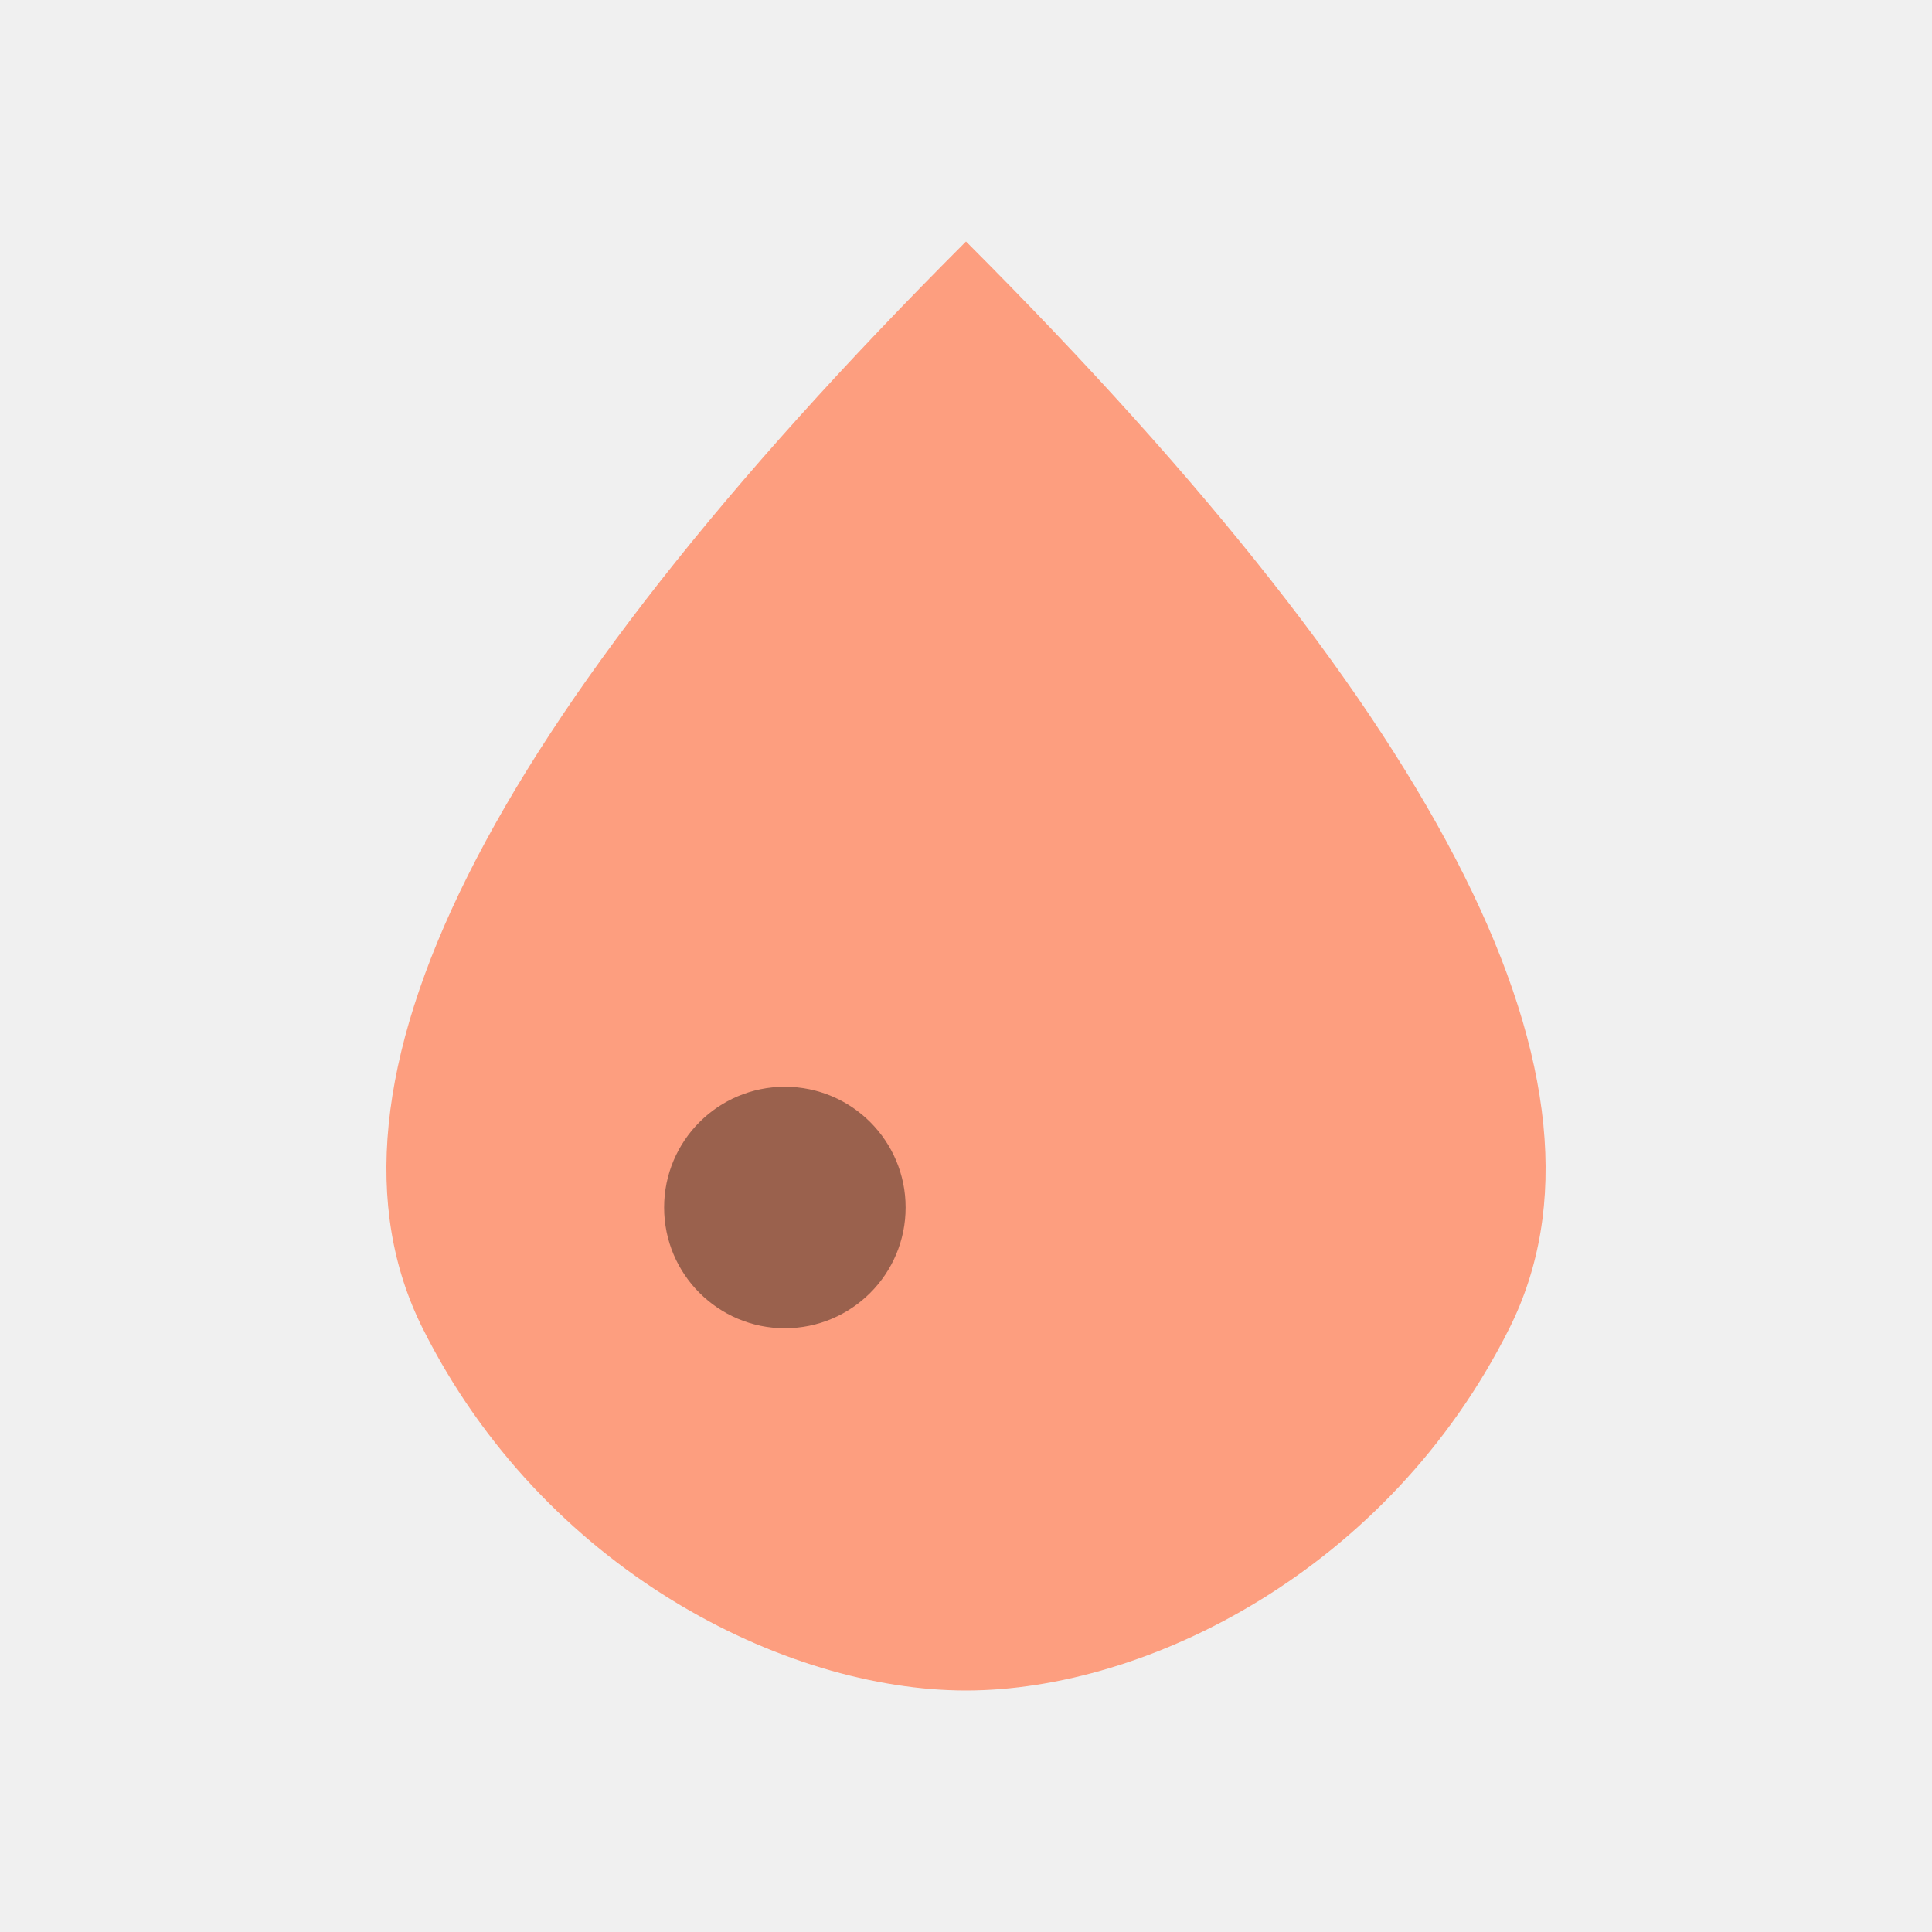
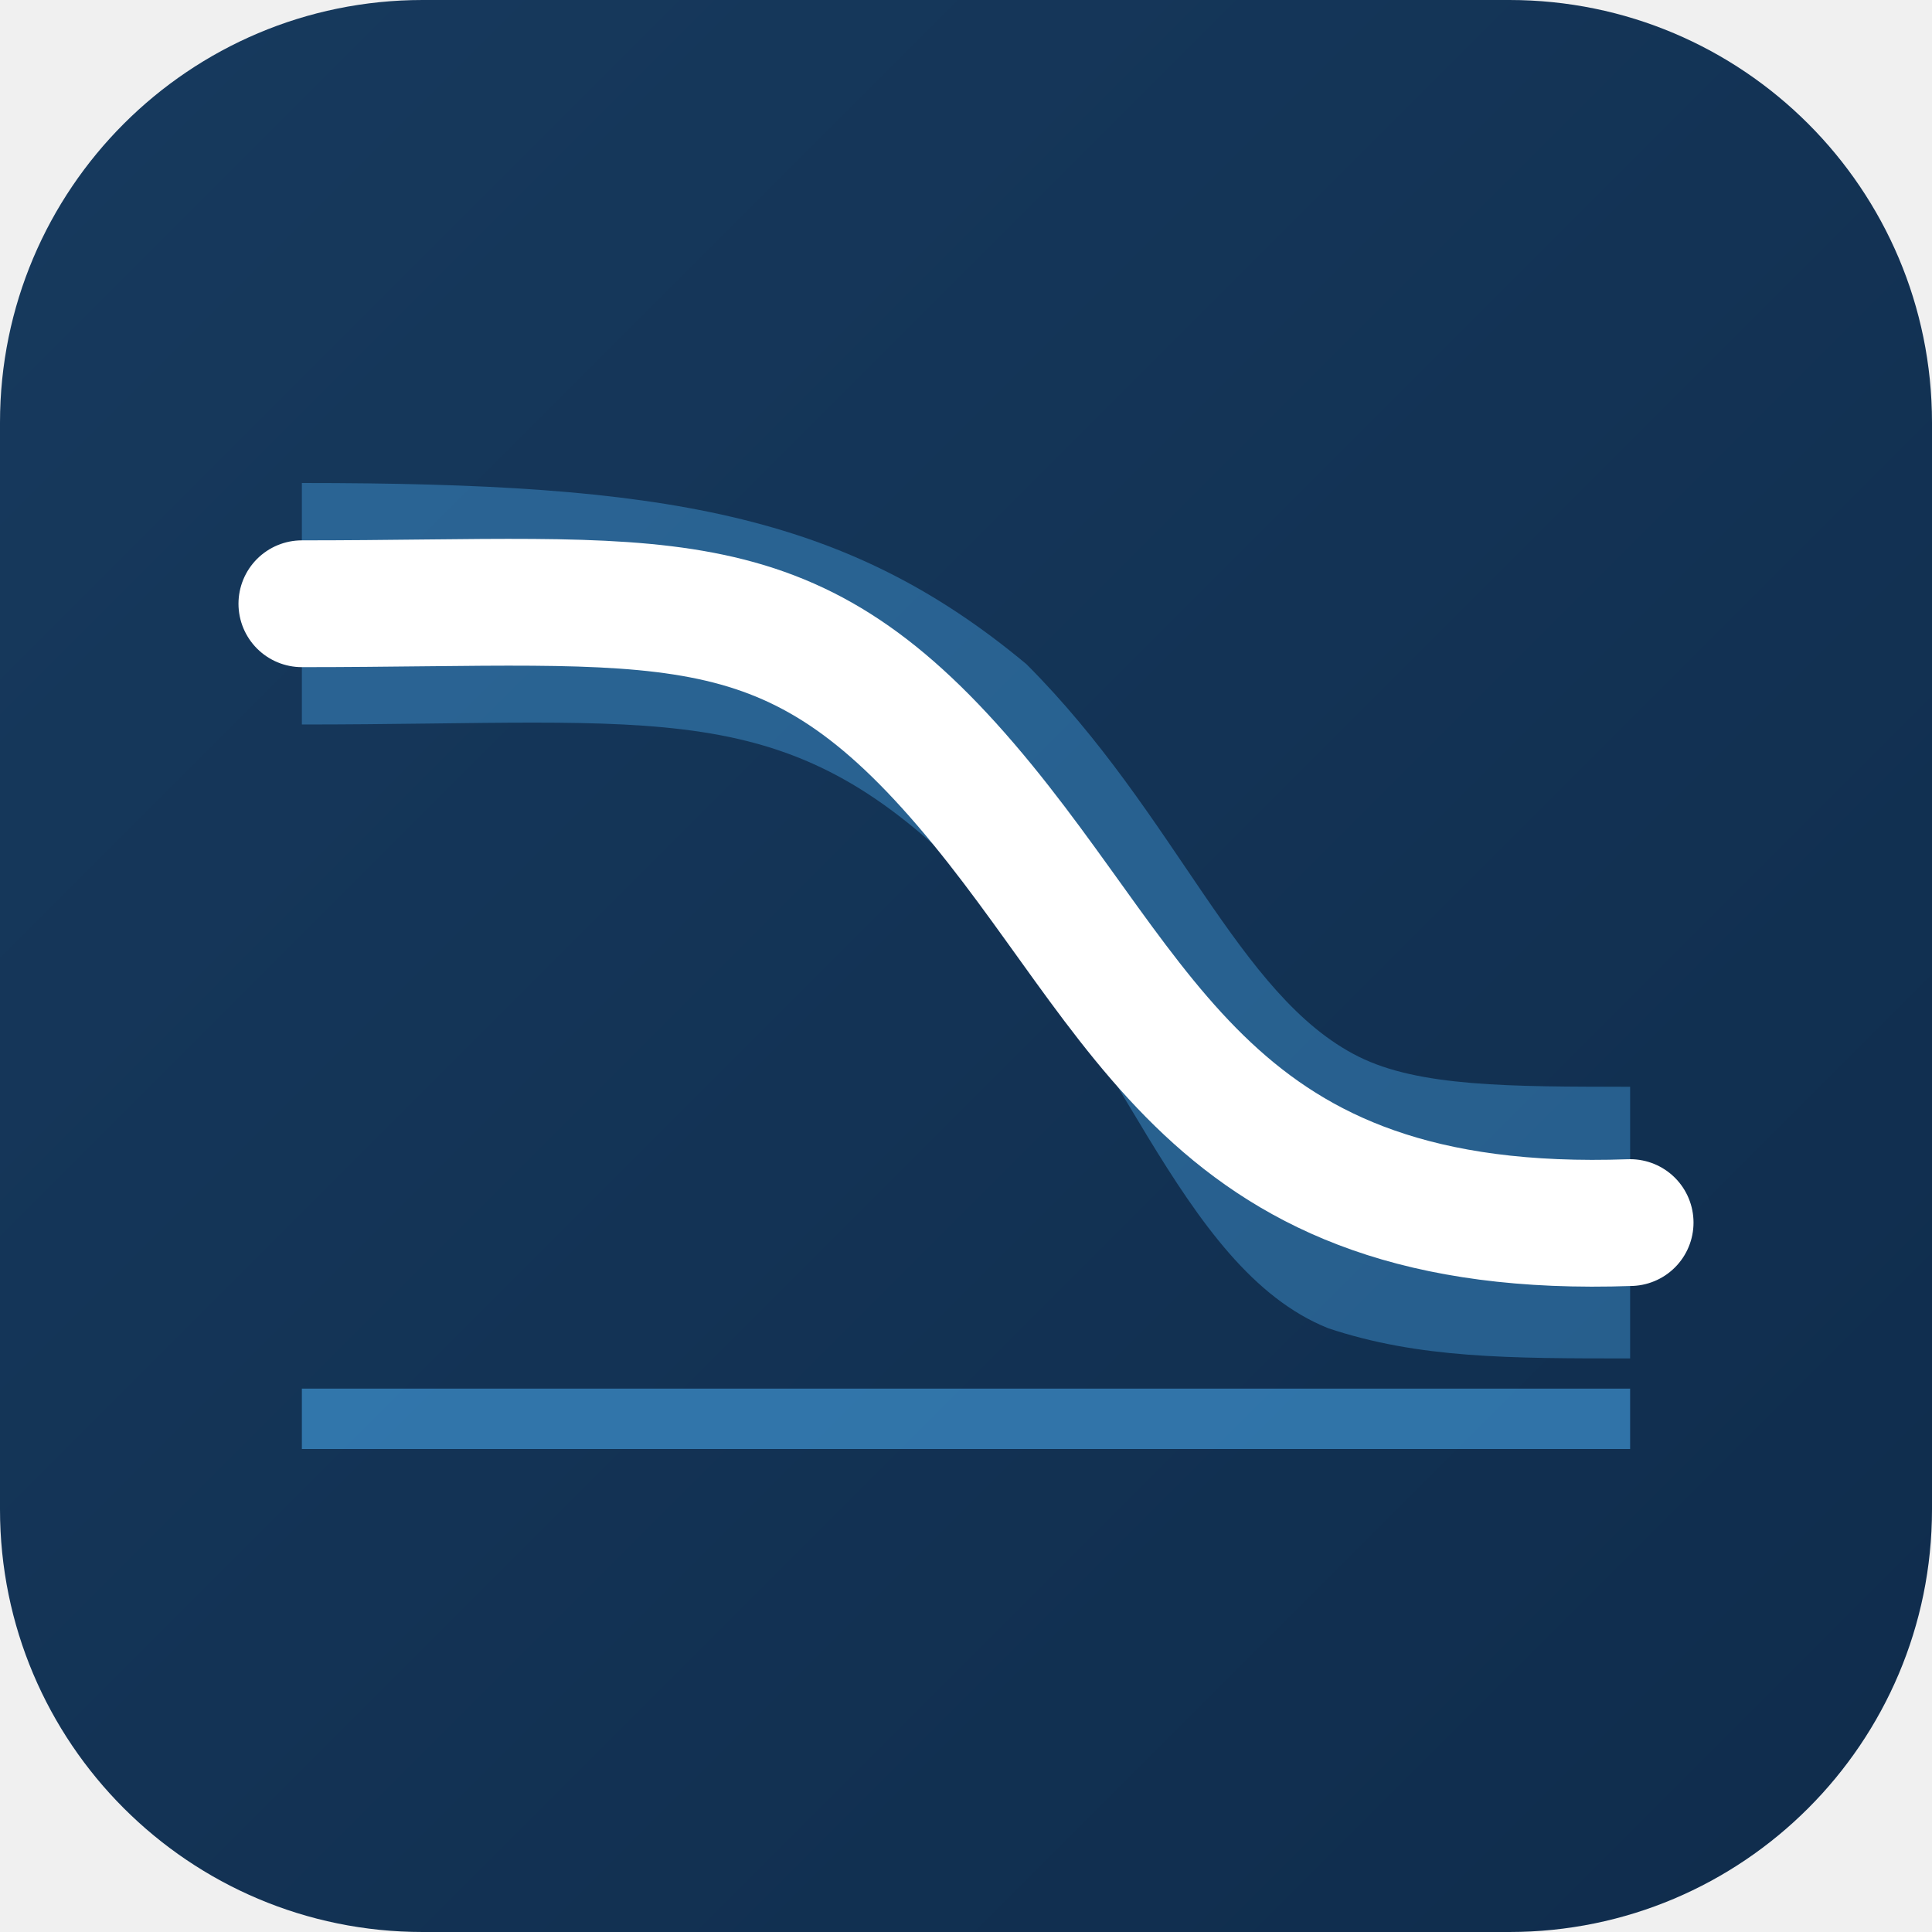
- <svg xmlns="http://www.w3.org/2000/svg" viewBox="0 0 32 32" fill="none">
-   <path d="M16 4 C8 12, 5 18, 7 22 C9 26, 13 28, 16 28 C19 28, 23 26, 25 22 C27 18, 24 12, 16 4Z" fill="#ff8f6b" opacity="0.85" />
-   <circle cx="13" cy="20" r="2" fill="#050403" opacity="0.4" />
+ <svg xmlns="http://www.w3.org/2000/svg" viewBox="0 0 64 64">
+   <defs>
+     <linearGradient id="bg" x1="0" y1="0" x2="1" y2="1">
+       <stop offset="0%" stop-color="#173a5e" />
+       <stop offset="100%" stop-color="#0f2c4c" />
+     </linearGradient>
+   </defs>
+   <rect x="0" y="0" width="64" height="64" rx="14" fill="url(#bg)" />
+   <path d="M10,24 C22,24 26,23 32,29            C37,34 39,42 44,44            C47,45 50,45 54,45            L54,36            C50,36 47,36 45,35            C41,33 39,27 34,22            C28,17 22,16 10,16 Z" fill="#4fb8ff" opacity="0.35" />
+   <path d="M10,20 C22,20 26,19 32,26 C38,33 40,41 54,40.5" fill="none" stroke="#ffffff" stroke-width="4.2" stroke-linecap="round" />
+   <line x1="10" y1="47" x2="54" y2="47" stroke="#4fb8ff" stroke-width="2" opacity="0.5" />
</svg>
